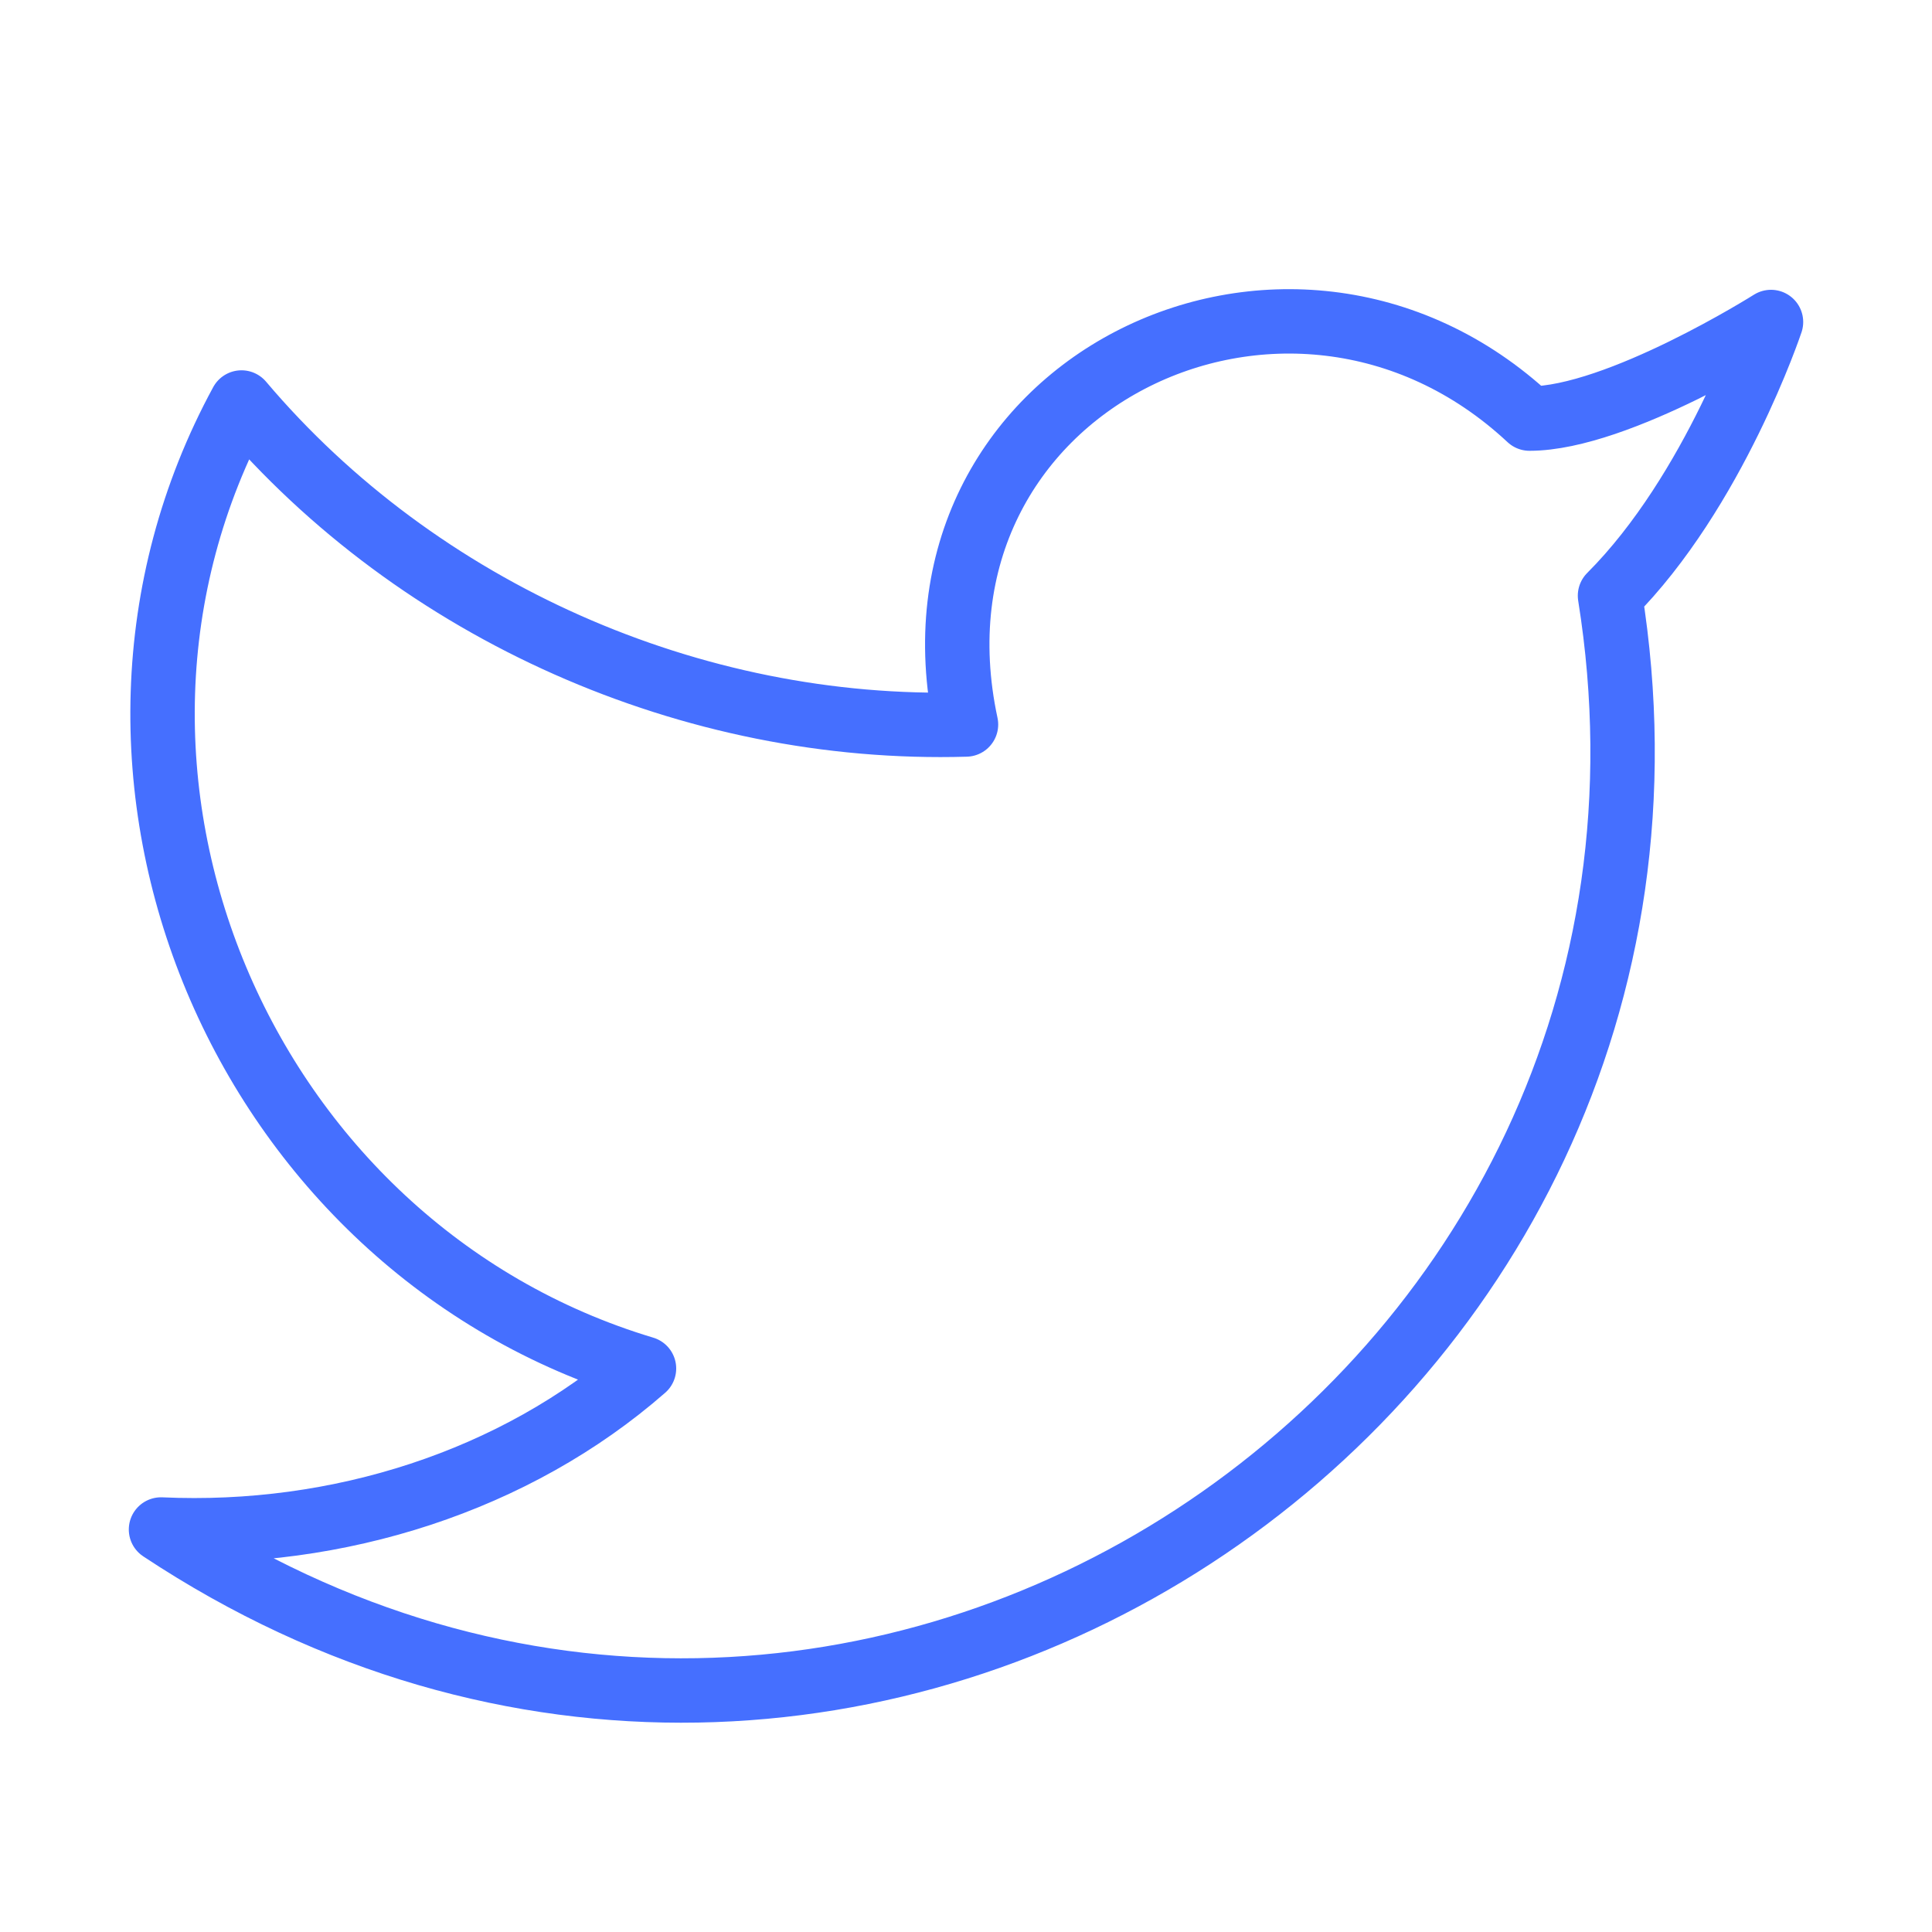
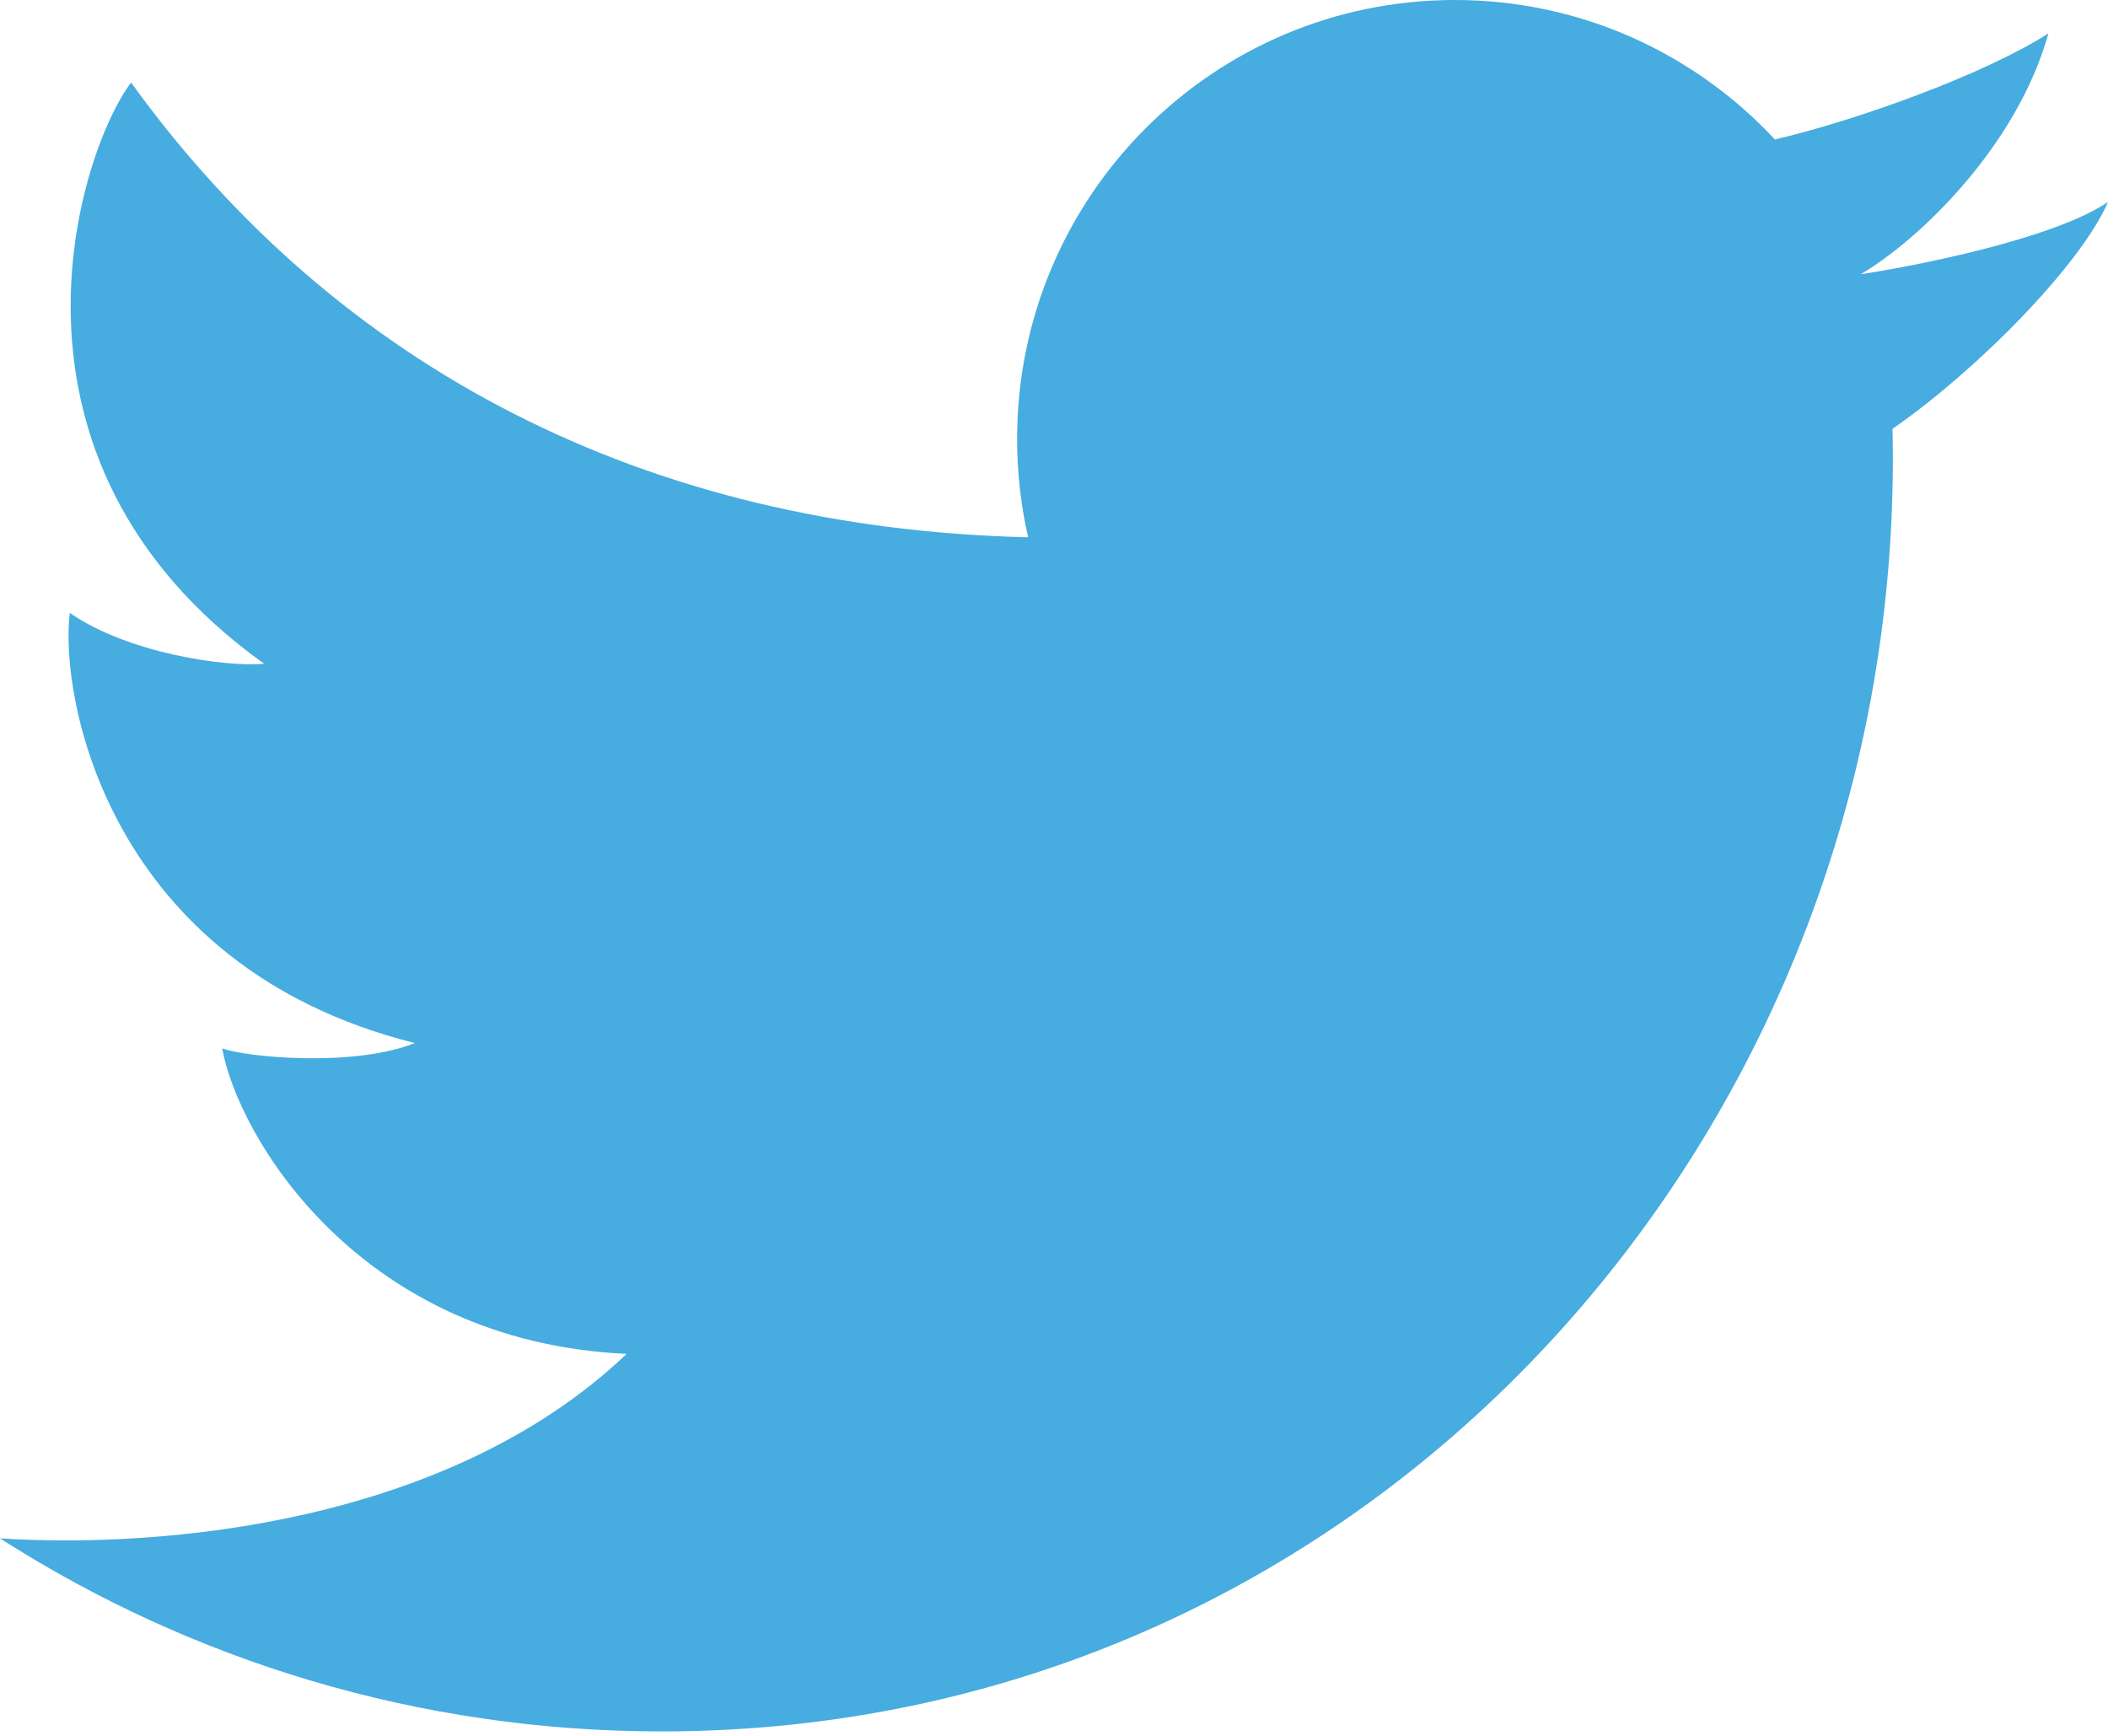
- <svg xmlns="http://www.w3.org/2000/svg" width="60" height="60" viewBox="0 0 60 60" fill="none">
-   <g id="twitter">
-     <path id="Vector" d="M55 10C55 10 53.25 15.25 50 18.5C54 43.5 26.5 61.75 5 47.5C10.5 47.75 16 46 20 42.5C7.5 38.75 1.25 24 7.5 12.5C13 19 21.5 22.75 30 22.5C27.75 12 40 6 47.5 13C50.25 13 55 10 55 10Z" stroke="#456FFF" stroke-width="2" stroke-linecap="round" stroke-linejoin="round" />
-   </g>
+ <svg xmlns="http://www.w3.org/2000/svg" width="68" height="56" viewBox="0 0 68 56" fill="none">
+   <path d="M21.344 55.857C13.488 55.857 6.164 53.572 0 49.629C5.234 49.968 14.47 49.157 20.214 43.677C11.572 43.281 7.675 36.653 7.167 33.82C7.901 34.103 11.403 34.443 13.38 33.65C3.439 31.158 1.914 22.433 2.252 19.771C4.116 21.074 7.28 21.527 8.522 21.414C-0.741 14.786 2.591 4.815 4.229 2.663C10.877 11.873 20.84 17.045 33.166 17.333C32.933 16.314 32.81 15.252 32.81 14.163C32.81 6.341 39.133 0 46.931 0C51.006 0 54.678 1.731 57.255 4.5C59.978 3.862 64.076 2.368 66.079 1.076C65.07 4.702 61.926 7.726 60.024 8.847C60.009 8.809 60.04 8.886 60.024 8.847C61.695 8.595 66.215 7.726 68 6.515C67.117 8.552 63.784 11.938 61.049 13.834C61.558 36.278 44.386 55.857 21.344 55.857Z" fill="#47ACDF" />
</svg>
